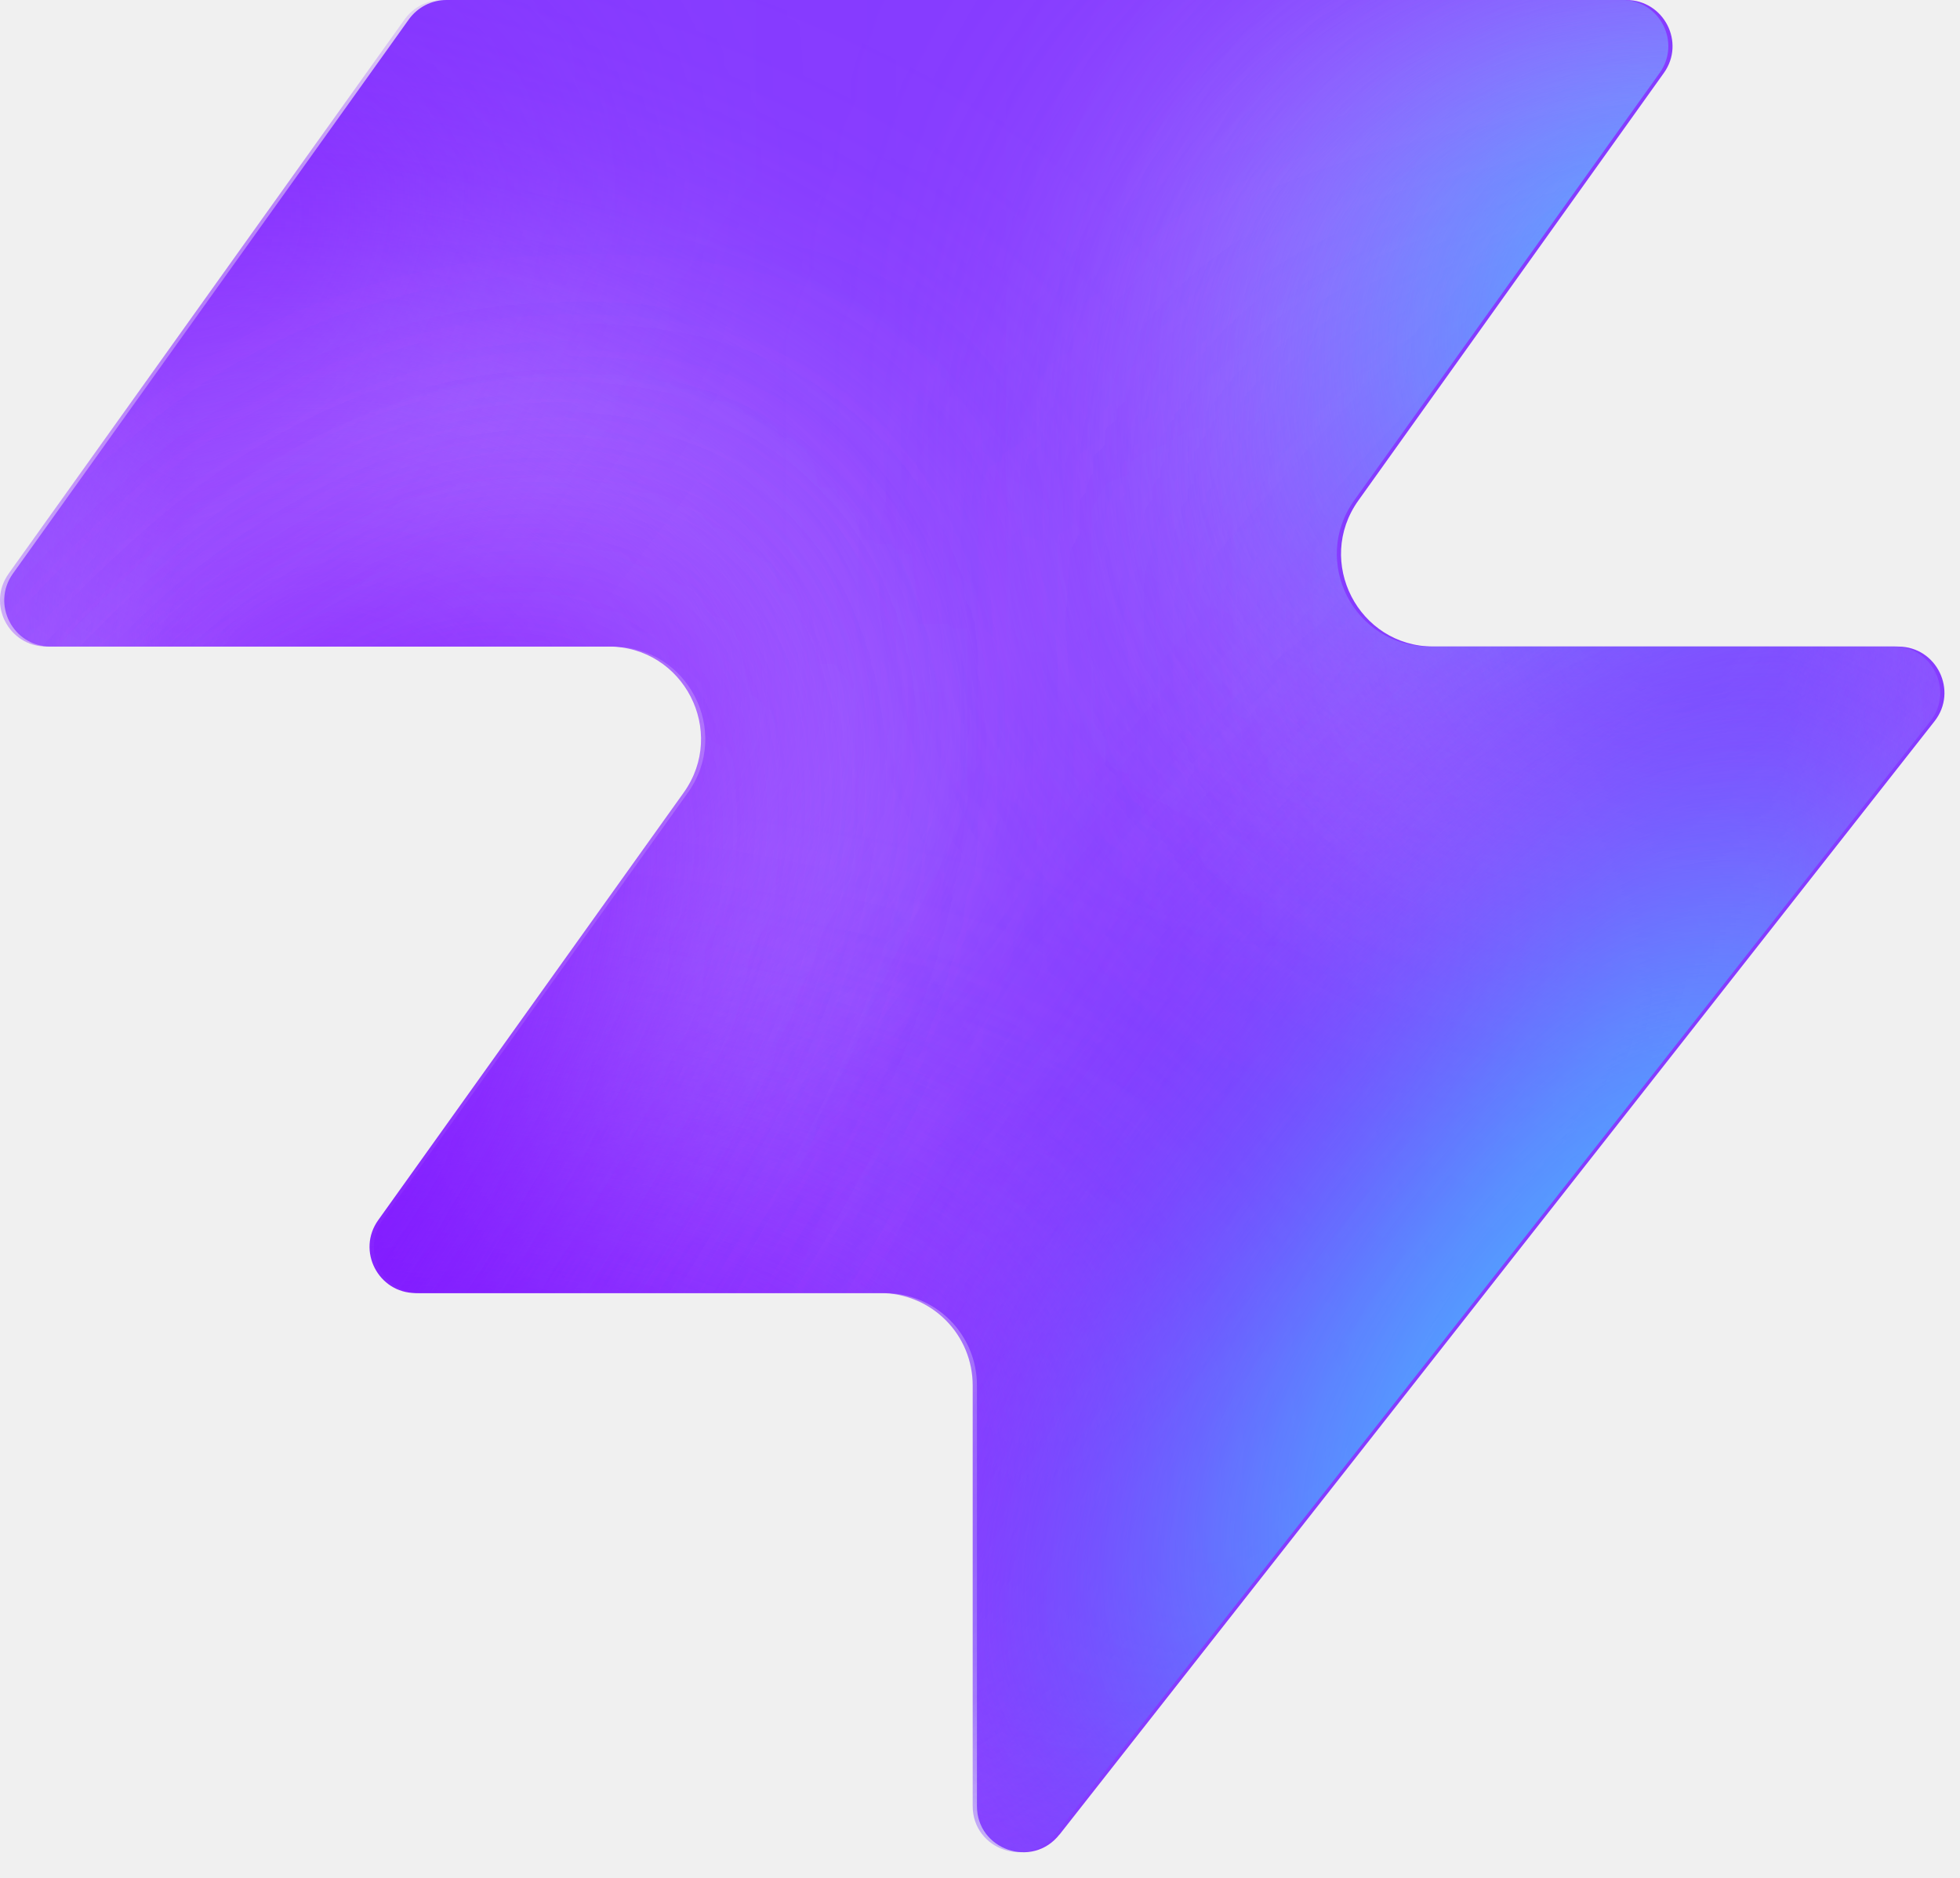
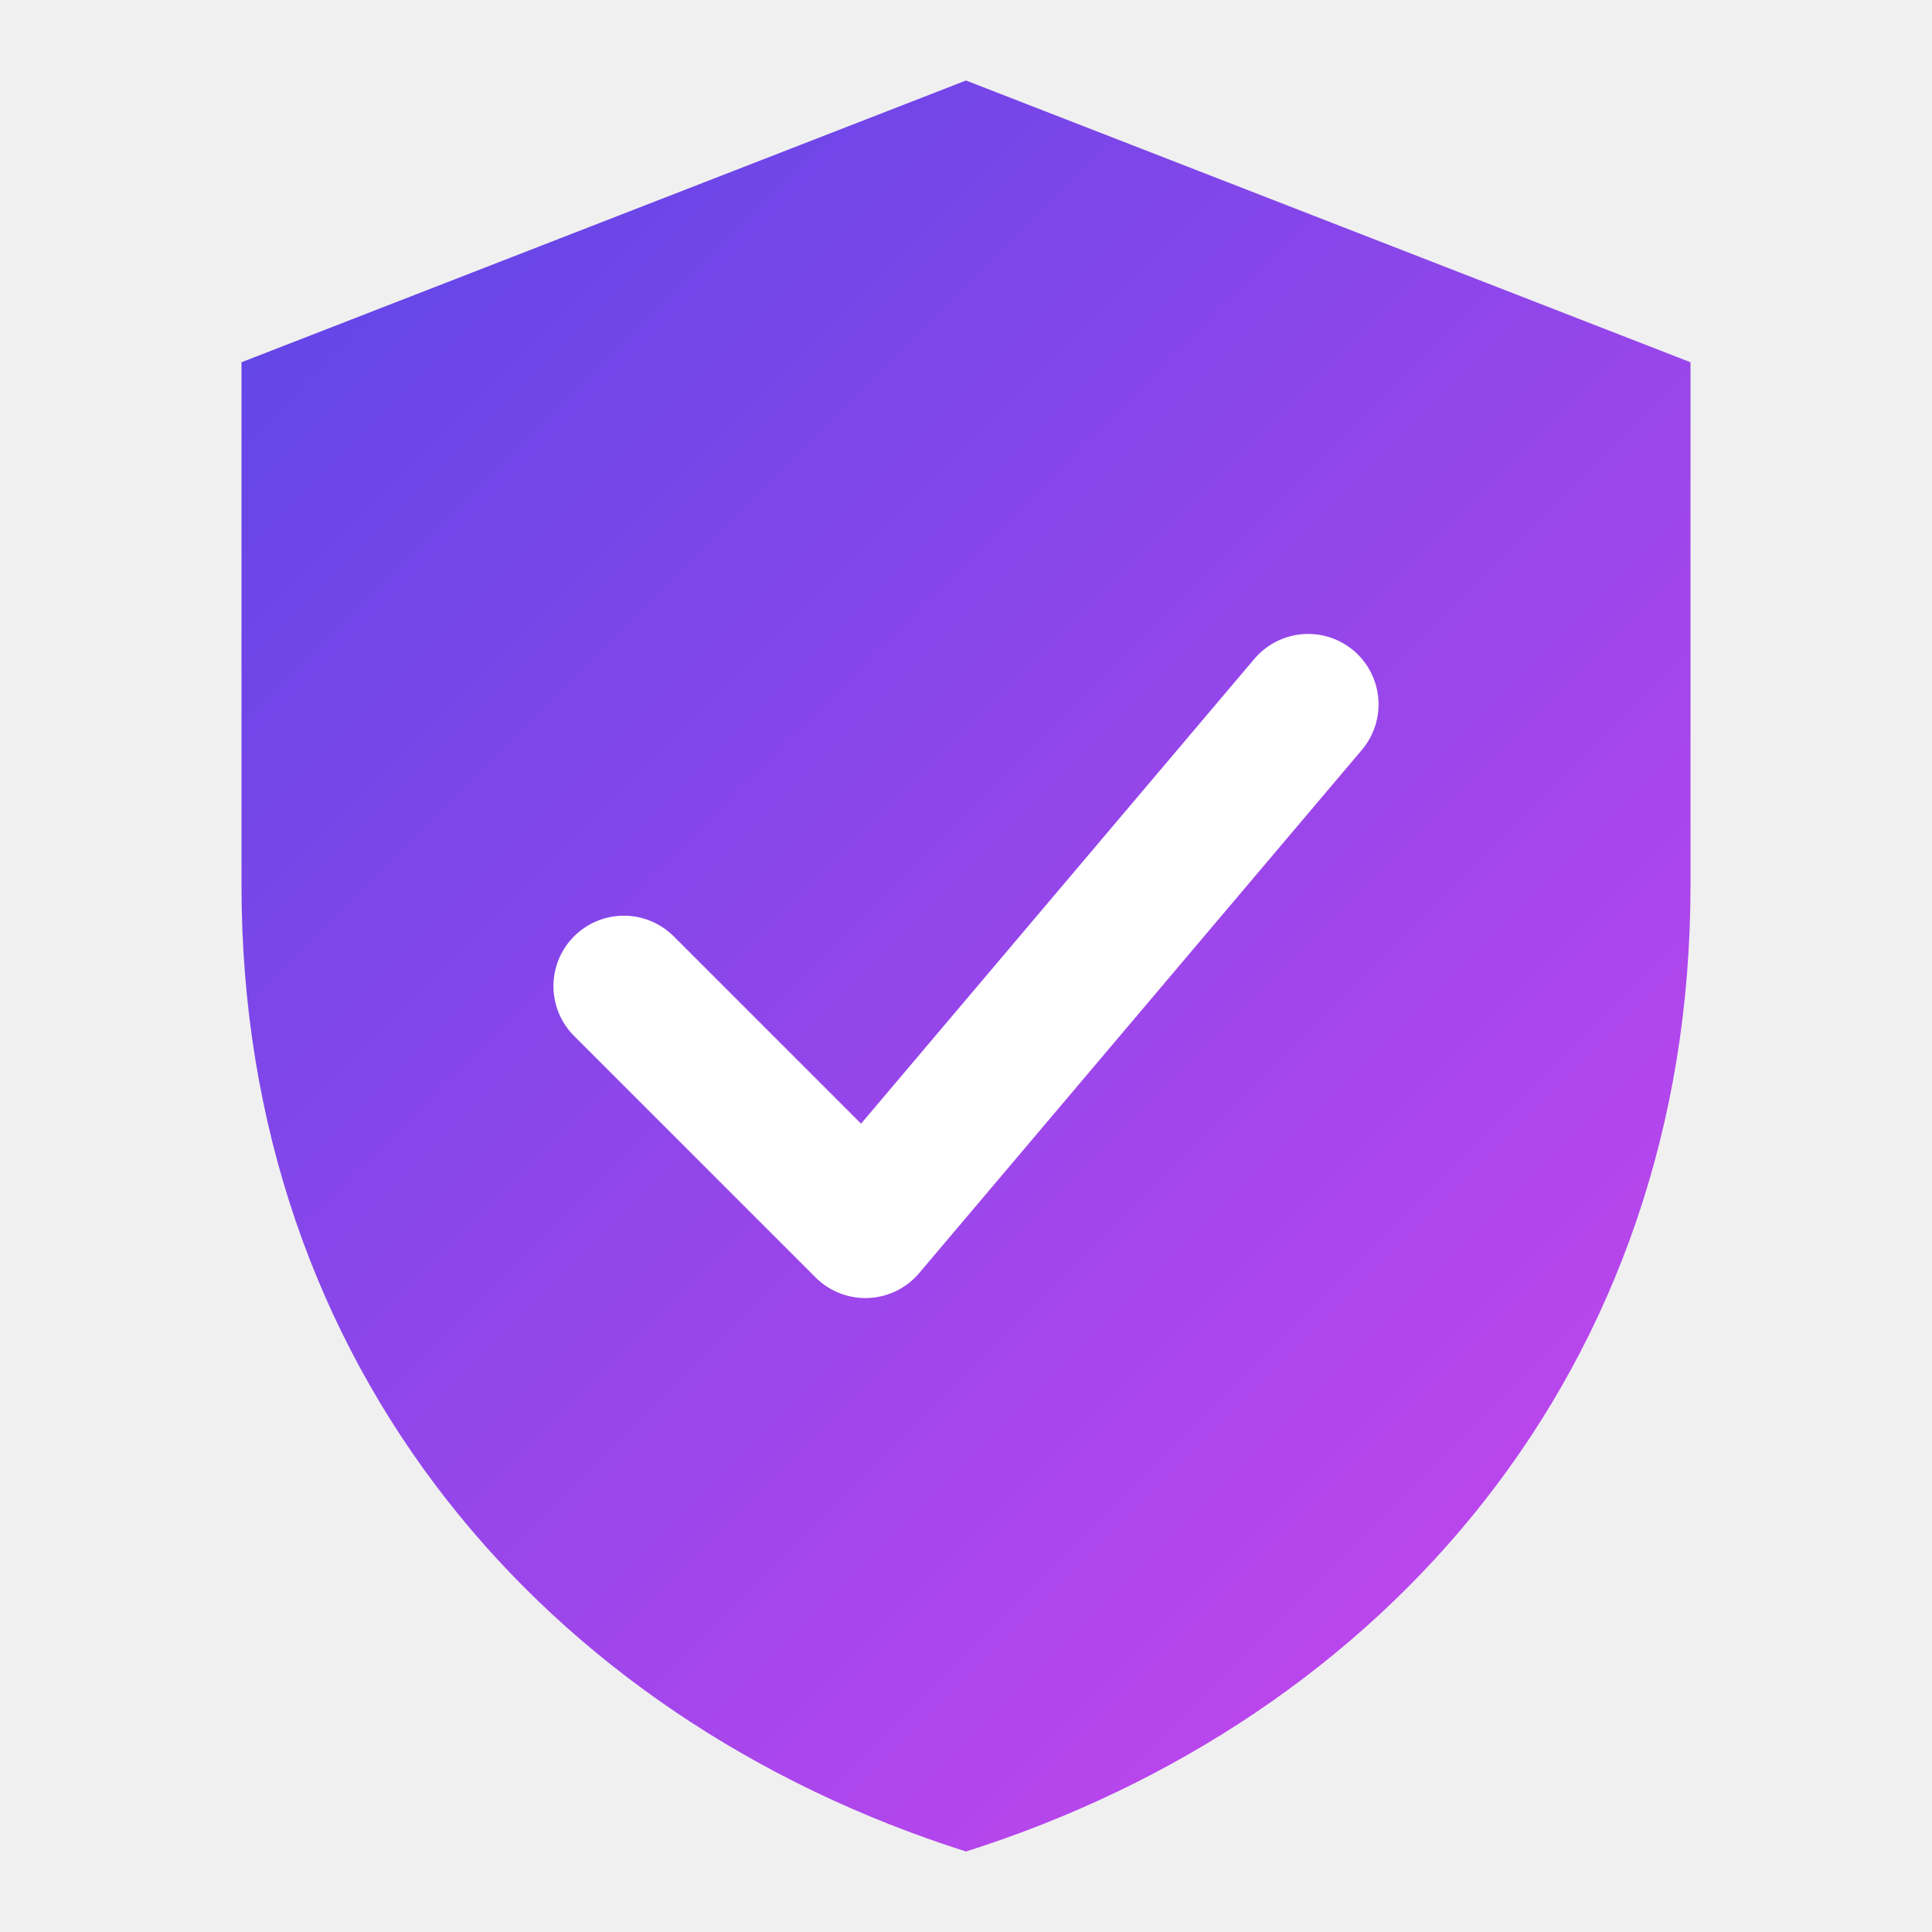
- <svg xmlns="http://www.w3.org/2000/svg" width="48" height="46" fill="none" viewBox="0 0 48 46">
-   <path fill="#863bff" d="M25.946 44.938c-.664.845-2.021.375-2.021-.698V33.937a2.26 2.26 0 0 0-2.262-2.262H10.287c-.92 0-1.456-1.04-.92-1.788l7.48-10.471c1.07-1.497 0-3.578-1.842-3.578H1.237c-.92 0-1.456-1.04-.92-1.788L10.013.474c.214-.297.556-.474.92-.474h28.894c.92 0 1.456 1.04.92 1.788l-7.48 10.471c-1.07 1.498 0 3.579 1.842 3.579h11.377c.943 0 1.473 1.088.89 1.83L25.947 44.94z" style="fill:#863bff;fill:color(display-p3 .525 .23 1);fill-opacity:1" />
-   <mask id="a" width="48" height="46" x="0" y="0" maskUnits="userSpaceOnUse" style="mask-type:alpha">
-     <path fill="#000" d="M25.842 44.938c-.664.844-2.021.375-2.021-.698V33.937a2.26 2.26 0 0 0-2.262-2.262H10.183c-.92 0-1.456-1.04-.92-1.788l7.48-10.471c1.07-1.498 0-3.579-1.842-3.579H1.133c-.92 0-1.456-1.04-.92-1.787L9.91.473c.214-.297.556-.474.92-.474h28.894c.92 0 1.456 1.04.92 1.788l-7.48 10.471c-1.07 1.498 0 3.578 1.842 3.578h11.377c.943 0 1.473 1.088.89 1.832L25.843 44.94z" style="fill:#000;fill-opacity:1" />
-   </mask>
-   <g mask="url(#a)">
-     <g filter="url(#b)">
-       <ellipse cx="5.508" cy="14.704" fill="#ede6ff" rx="5.508" ry="14.704" style="fill:#ede6ff;fill:color(display-p3 .927 .903 1);fill-opacity:1" transform="matrix(.00324 1 1 -.00324 -4.47 31.516)" />
-     </g>
-     <g filter="url(#c)">
-       <ellipse cx="10.399" cy="29.851" fill="#ede6ff" rx="10.399" ry="29.851" style="fill:#ede6ff;fill:color(display-p3 .927 .903 1);fill-opacity:1" transform="matrix(.00324 1 1 -.00324 -39.328 7.883)" />
-     </g>
-     <g filter="url(#d)">
-       <ellipse cx="5.508" cy="30.487" fill="#7e14ff" rx="5.508" ry="30.487" style="fill:#7e14ff;fill:color(display-p3 .492 .077 1);fill-opacity:1" transform="rotate(89.814 -25.913 -14.639)scale(1 -1)" />
-     </g>
-     <g filter="url(#e)">
-       <ellipse cx="5.508" cy="30.599" fill="#7e14ff" rx="5.508" ry="30.599" style="fill:#7e14ff;fill:color(display-p3 .492 .077 1);fill-opacity:1" transform="rotate(89.814 -32.644 -3.334)scale(1 -1)" />
-     </g>
-     <g filter="url(#f)">
-       <ellipse cx="5.508" cy="30.599" fill="#7e14ff" rx="5.508" ry="30.599" style="fill:#7e14ff;fill:color(display-p3 .492 .077 1);fill-opacity:1" transform="matrix(.00324 1 1 -.00324 -34.34 30.47)" />
-     </g>
-     <g filter="url(#g)">
-       <ellipse cx="14.072" cy="22.078" fill="#ede6ff" rx="14.072" ry="22.078" style="fill:#ede6ff;fill:color(display-p3 .927 .903 1);fill-opacity:1" transform="rotate(93.35 24.506 48.493)scale(-1 1)" />
-     </g>
-     <g filter="url(#h)">
-       <ellipse cx="3.47" cy="21.501" fill="#7e14ff" rx="3.47" ry="21.501" style="fill:#7e14ff;fill:color(display-p3 .492 .077 1);fill-opacity:1" transform="rotate(89.009 28.708 47.59)scale(-1 1)" />
-     </g>
-     <g filter="url(#i)">
-       <ellipse cx="3.47" cy="21.501" fill="#7e14ff" rx="3.47" ry="21.501" style="fill:#7e14ff;fill:color(display-p3 .492 .077 1);fill-opacity:1" transform="rotate(89.009 28.708 47.59)scale(-1 1)" />
-     </g>
-     <g filter="url(#j)">
-       <ellipse cx=".387" cy="8.972" fill="#7e14ff" rx="4.407" ry="29.108" style="fill:#7e14ff;fill:color(display-p3 .492 .077 1);fill-opacity:1" transform="rotate(39.51 .387 8.972)" />
-     </g>
-     <g filter="url(#k)">
-       <ellipse cx="47.523" cy="-6.092" fill="#7e14ff" rx="4.407" ry="29.108" style="fill:#7e14ff;fill:color(display-p3 .492 .077 1);fill-opacity:1" transform="rotate(37.892 47.523 -6.092)" />
-     </g>
-     <g filter="url(#l)">
-       <ellipse cx="41.412" cy="6.333" fill="#47bfff" rx="5.971" ry="9.665" style="fill:#47bfff;fill:color(display-p3 .28 .748 1);fill-opacity:1" transform="rotate(37.892 41.412 6.333)" />
-     </g>
-     <g filter="url(#m)">
-       <ellipse cx="-1.879" cy="38.332" fill="#7e14ff" rx="4.407" ry="29.108" style="fill:#7e14ff;fill:color(display-p3 .492 .077 1);fill-opacity:1" transform="rotate(37.892 -1.88 38.332)" />
-     </g>
-     <g filter="url(#n)">
-       <ellipse cx="-1.879" cy="38.332" fill="#7e14ff" rx="4.407" ry="29.108" style="fill:#7e14ff;fill:color(display-p3 .492 .077 1);fill-opacity:1" transform="rotate(37.892 -1.88 38.332)" />
-     </g>
-     <g filter="url(#o)">
-       <ellipse cx="35.651" cy="29.907" fill="#7e14ff" rx="4.407" ry="29.108" style="fill:#7e14ff;fill:color(display-p3 .492 .077 1);fill-opacity:1" transform="rotate(37.892 35.651 29.907)" />
-     </g>
-     <g filter="url(#p)">
-       <ellipse cx="38.418" cy="32.4" fill="#47bfff" rx="5.971" ry="15.297" style="fill:#47bfff;fill:color(display-p3 .28 .748 1);fill-opacity:1" transform="rotate(37.892 38.418 32.4)" />
-     </g>
-   </g>
+ <svg xmlns="http://www.w3.org/2000/svg" viewBox="0 0 48 48" fill="none">
  <defs>
-     <filter id="b" width="60.045" height="41.654" x="-19.77" y="16.149" color-interpolation-filters="sRGB" filterUnits="userSpaceOnUse">
-       <feFlood flood-opacity="0" result="BackgroundImageFix" />
-       <feBlend in="SourceGraphic" in2="BackgroundImageFix" result="shape" />
-       <feGaussianBlur result="effect1_foregroundBlur_2002_17158" stdDeviation="7.659" />
-     </filter>
-     <filter id="c" width="90.34" height="51.437" x="-54.613" y="-7.533" color-interpolation-filters="sRGB" filterUnits="userSpaceOnUse">
-       <feFlood flood-opacity="0" result="BackgroundImageFix" />
-       <feBlend in="SourceGraphic" in2="BackgroundImageFix" result="shape" />
-       <feGaussianBlur result="effect1_foregroundBlur_2002_17158" stdDeviation="7.659" />
-     </filter>
-     <filter id="d" width="79.355" height="29.4" x="-49.64" y="2.03" color-interpolation-filters="sRGB" filterUnits="userSpaceOnUse">
-       <feFlood flood-opacity="0" result="BackgroundImageFix" />
-       <feBlend in="SourceGraphic" in2="BackgroundImageFix" result="shape" />
-       <feGaussianBlur result="effect1_foregroundBlur_2002_17158" stdDeviation="4.596" />
-     </filter>
-     <filter id="e" width="79.579" height="29.4" x="-45.045" y="20.029" color-interpolation-filters="sRGB" filterUnits="userSpaceOnUse">
-       <feFlood flood-opacity="0" result="BackgroundImageFix" />
-       <feBlend in="SourceGraphic" in2="BackgroundImageFix" result="shape" />
-       <feGaussianBlur result="effect1_foregroundBlur_2002_17158" stdDeviation="4.596" />
-     </filter>
-     <filter id="f" width="79.579" height="29.4" x="-43.513" y="21.178" color-interpolation-filters="sRGB" filterUnits="userSpaceOnUse">
-       <feFlood flood-opacity="0" result="BackgroundImageFix" />
-       <feBlend in="SourceGraphic" in2="BackgroundImageFix" result="shape" />
-       <feGaussianBlur result="effect1_foregroundBlur_2002_17158" stdDeviation="4.596" />
-     </filter>
-     <filter id="g" width="74.749" height="58.852" x="15.756" y="-17.901" color-interpolation-filters="sRGB" filterUnits="userSpaceOnUse">
-       <feFlood flood-opacity="0" result="BackgroundImageFix" />
-       <feBlend in="SourceGraphic" in2="BackgroundImageFix" result="shape" />
-       <feGaussianBlur result="effect1_foregroundBlur_2002_17158" stdDeviation="7.659" />
-     </filter>
-     <filter id="h" width="61.377" height="25.362" x="23.548" y="2.284" color-interpolation-filters="sRGB" filterUnits="userSpaceOnUse">
-       <feFlood flood-opacity="0" result="BackgroundImageFix" />
-       <feBlend in="SourceGraphic" in2="BackgroundImageFix" result="shape" />
-       <feGaussianBlur result="effect1_foregroundBlur_2002_17158" stdDeviation="4.596" />
-     </filter>
-     <filter id="i" width="61.377" height="25.362" x="23.548" y="2.284" color-interpolation-filters="sRGB" filterUnits="userSpaceOnUse">
-       <feFlood flood-opacity="0" result="BackgroundImageFix" />
-       <feBlend in="SourceGraphic" in2="BackgroundImageFix" result="shape" />
-       <feGaussianBlur result="effect1_foregroundBlur_2002_17158" stdDeviation="4.596" />
-     </filter>
-     <filter id="j" width="56.045" height="63.649" x="-27.636" y="-22.853" color-interpolation-filters="sRGB" filterUnits="userSpaceOnUse">
-       <feFlood flood-opacity="0" result="BackgroundImageFix" />
-       <feBlend in="SourceGraphic" in2="BackgroundImageFix" result="shape" />
-       <feGaussianBlur result="effect1_foregroundBlur_2002_17158" stdDeviation="4.596" />
-     </filter>
-     <filter id="k" width="54.814" height="64.646" x="20.116" y="-38.415" color-interpolation-filters="sRGB" filterUnits="userSpaceOnUse">
-       <feFlood flood-opacity="0" result="BackgroundImageFix" />
-       <feBlend in="SourceGraphic" in2="BackgroundImageFix" result="shape" />
-       <feGaussianBlur result="effect1_foregroundBlur_2002_17158" stdDeviation="4.596" />
-     </filter>
-     <filter id="l" width="33.541" height="35.313" x="24.641" y="-11.323" color-interpolation-filters="sRGB" filterUnits="userSpaceOnUse">
-       <feFlood flood-opacity="0" result="BackgroundImageFix" />
-       <feBlend in="SourceGraphic" in2="BackgroundImageFix" result="shape" />
-       <feGaussianBlur result="effect1_foregroundBlur_2002_17158" stdDeviation="4.596" />
-     </filter>
-     <filter id="m" width="54.814" height="64.646" x="-29.286" y="6.009" color-interpolation-filters="sRGB" filterUnits="userSpaceOnUse">
-       <feFlood flood-opacity="0" result="BackgroundImageFix" />
-       <feBlend in="SourceGraphic" in2="BackgroundImageFix" result="shape" />
-       <feGaussianBlur result="effect1_foregroundBlur_2002_17158" stdDeviation="4.596" />
-     </filter>
-     <filter id="n" width="54.814" height="64.646" x="-29.286" y="6.009" color-interpolation-filters="sRGB" filterUnits="userSpaceOnUse">
-       <feFlood flood-opacity="0" result="BackgroundImageFix" />
-       <feBlend in="SourceGraphic" in2="BackgroundImageFix" result="shape" />
-       <feGaussianBlur result="effect1_foregroundBlur_2002_17158" stdDeviation="4.596" />
-     </filter>
-     <filter id="o" width="54.814" height="64.646" x="8.244" y="-2.416" color-interpolation-filters="sRGB" filterUnits="userSpaceOnUse">
-       <feFlood flood-opacity="0" result="BackgroundImageFix" />
-       <feBlend in="SourceGraphic" in2="BackgroundImageFix" result="shape" />
-       <feGaussianBlur result="effect1_foregroundBlur_2002_17158" stdDeviation="4.596" />
-     </filter>
-     <filter id="p" width="39.409" height="43.623" x="18.713" y="10.588" color-interpolation-filters="sRGB" filterUnits="userSpaceOnUse">
-       <feFlood flood-opacity="0" result="BackgroundImageFix" />
-       <feBlend in="SourceGraphic" in2="BackgroundImageFix" result="shape" />
-       <feGaussianBlur result="effect1_foregroundBlur_2002_17158" stdDeviation="4.596" />
-     </filter>
+     <linearGradient id="g" x1="0" y1="0" x2="48" y2="48" gradientUnits="userSpaceOnUse">
+       <stop offset="0" stop-color="#4f46e5" />
+       <stop offset="1" stop-color="#d946ef" />
+     </linearGradient>
  </defs>
+   <path fill="url(#g)" d="M24 2 42 9v13c0 12-7.6 20.7-18 24C13.6 42.7 6 34 6 22V9L24 2Z" />
+   <path stroke="#fff" stroke-width="3.5" stroke-linecap="round" stroke-linejoin="round" d="M15.5 24.5l6 6 11-13" />
</svg>
